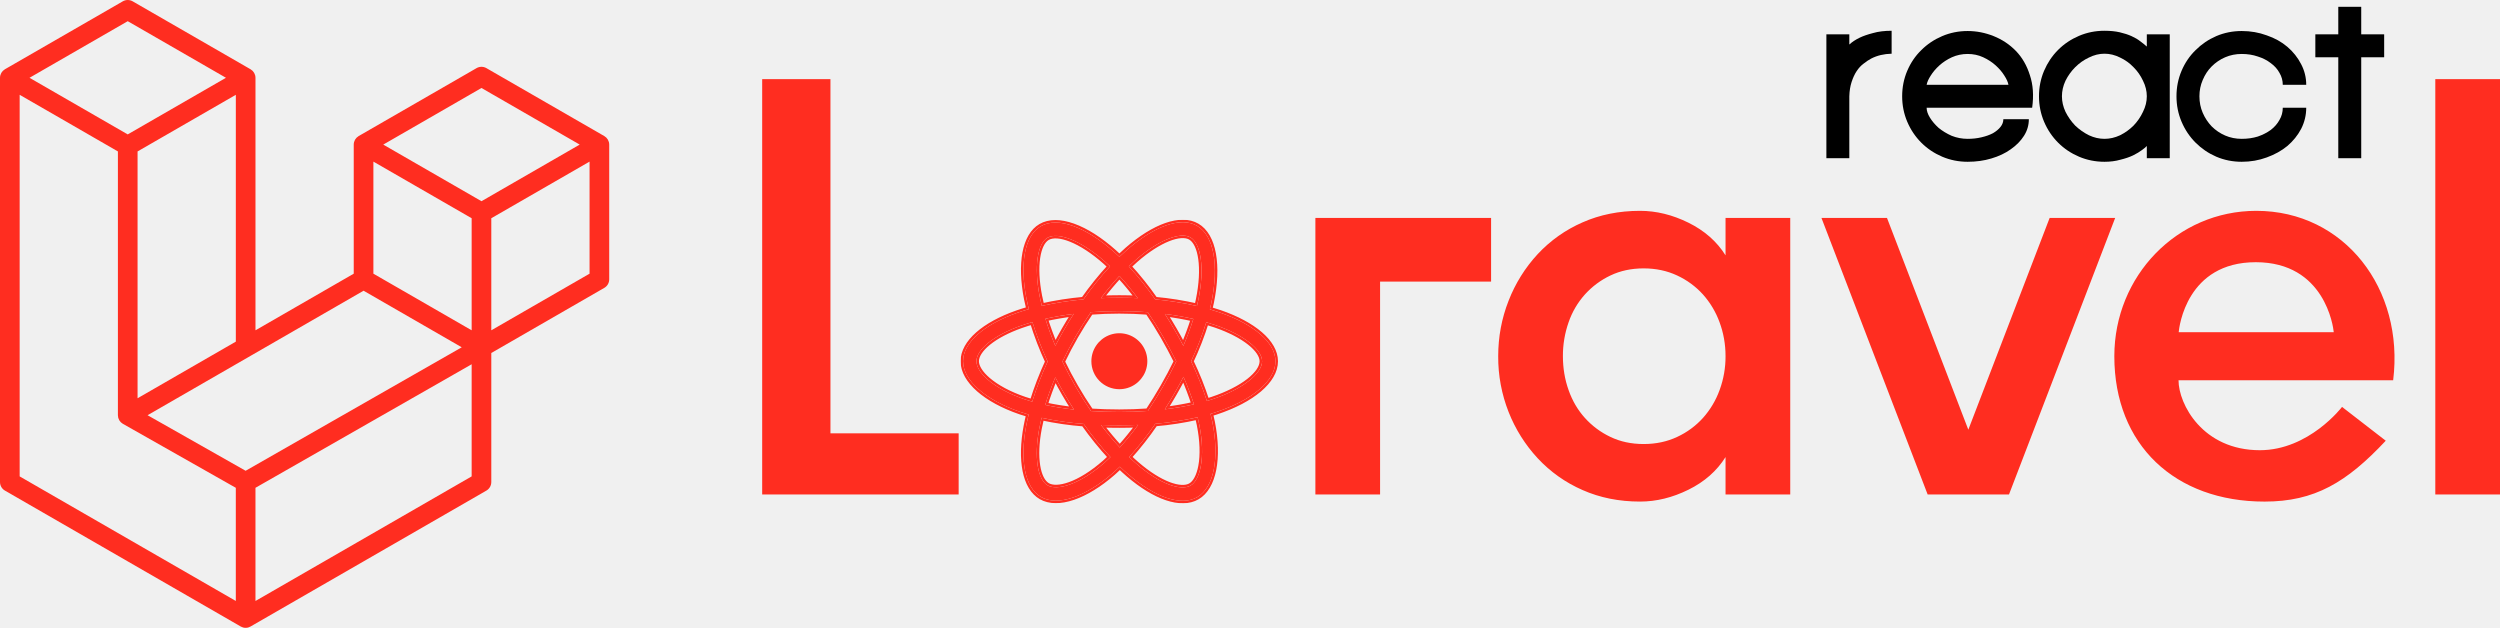
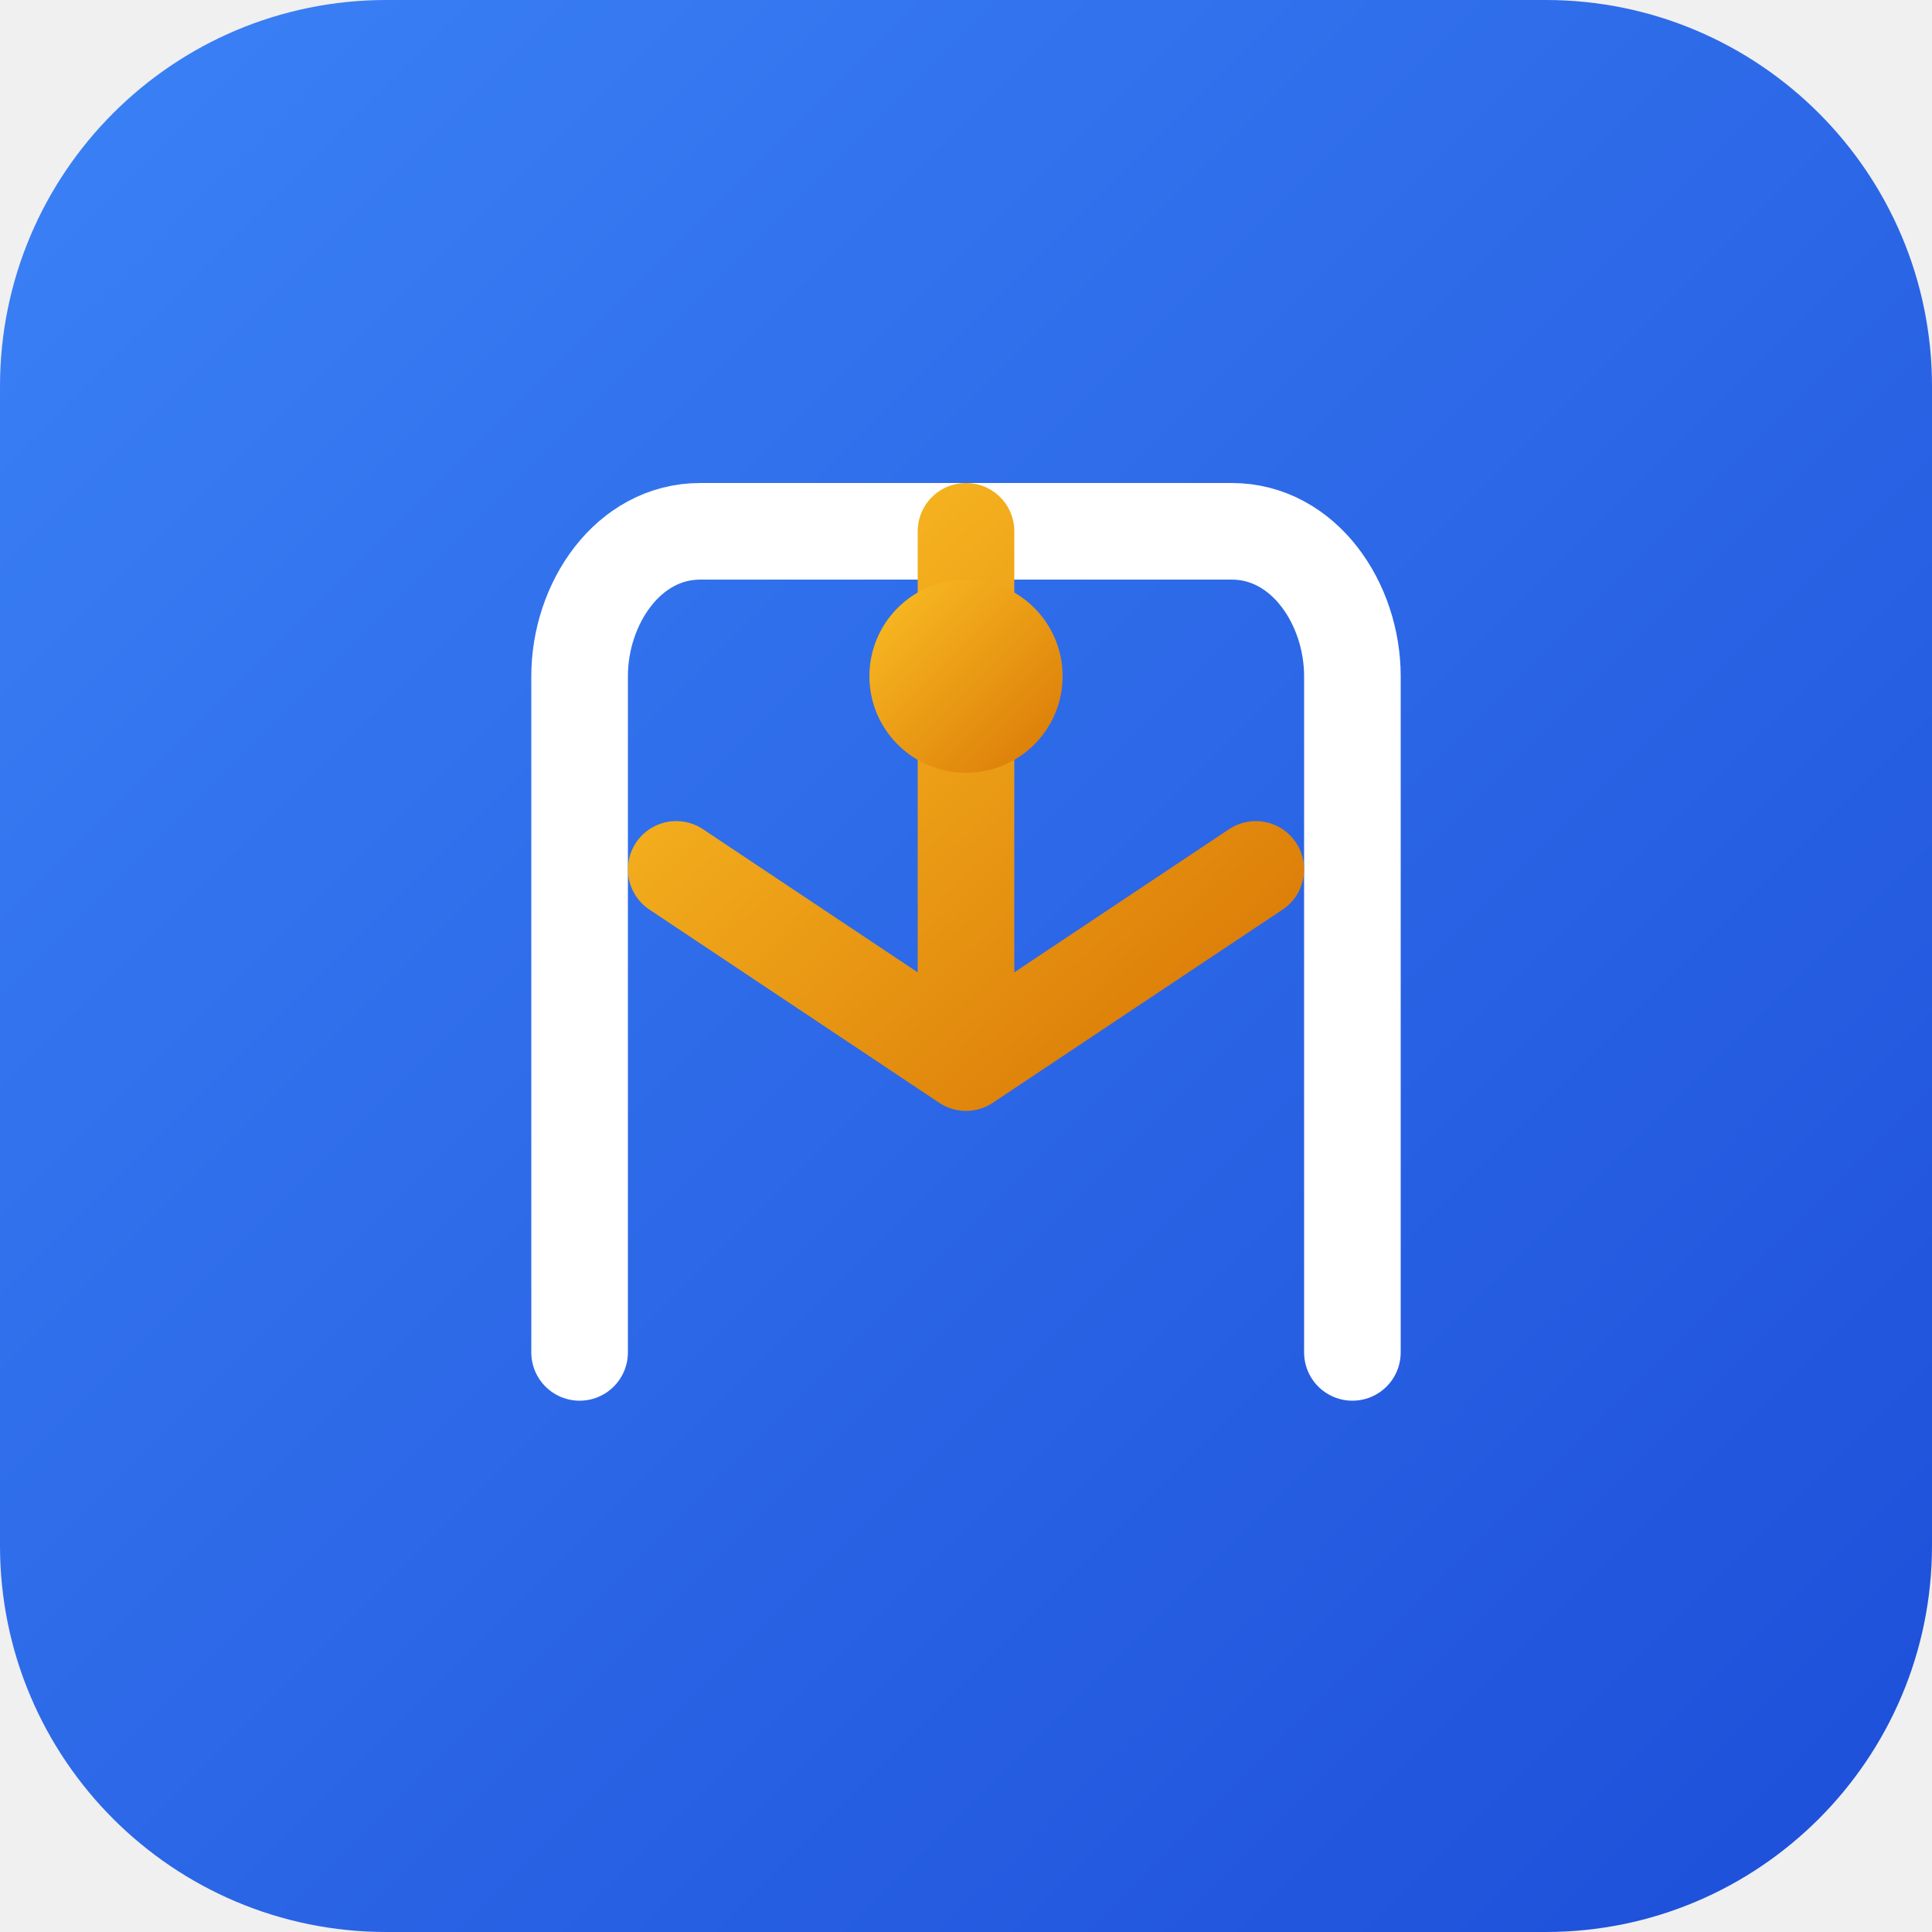
- <svg xmlns="http://www.w3.org/2000/svg" width="1991" height="500" viewBox="0 0 1991 500" fill="none">
-   <mask id="path-1-outside-1_1_7" maskUnits="userSpaceOnUse" x="765" y="175" width="253" height="226" fill="black">
-     <rect fill="white" x="765" y="175" width="253" height="226" />
-     <path d="M971.537 248.894C968.887 247.988 966.217 247.145 963.529 246.365C963.975 244.551 964.386 242.726 964.763 240.892C970.827 211.403 966.862 187.646 953.33 179.825C940.374 172.321 919.125 180.141 897.69 198.84C895.582 200.685 893.518 202.585 891.496 204.541C890.149 203.242 888.767 201.97 887.35 200.727C864.884 180.732 842.365 172.31 828.849 180.157C815.893 187.677 812.042 210.009 817.499 237.958C818.045 240.722 818.658 243.474 819.339 246.214C816.152 247.121 813.073 248.09 810.13 249.117C783.823 258.316 767 272.739 767 287.696C767 303.15 785.056 318.646 812.488 328.042C814.713 328.799 816.959 329.502 819.225 330.152C818.489 333.085 817.838 336.051 817.271 339.05C812.089 366.518 816.131 388.321 829.062 395.795C842.417 403.511 864.822 395.582 886.661 376.458C888.389 374.945 890.116 373.347 891.844 371.664C894.027 373.775 896.273 375.824 898.581 377.811C919.726 396.043 940.607 403.408 953.517 395.914C966.862 388.171 971.2 364.746 965.566 336.246C965.134 334.07 964.637 331.848 964.074 329.582C965.649 329.115 967.192 328.633 968.702 328.136C997.206 318.667 1015.78 303.358 1015.78 287.711C1015.76 272.682 998.403 258.165 971.537 248.894ZM904.681 206.873C923.043 190.854 940.208 184.531 948.033 189.05C956.362 193.865 959.601 213.279 954.367 238.741C954.021 240.399 953.648 242.053 953.247 243.701C942.289 241.208 931.177 239.449 919.985 238.435C913.577 229.204 906.553 220.417 898.959 212.133C900.818 210.33 902.722 208.576 904.671 206.873H904.681ZM840.453 300.476C842.702 304.829 845.053 309.129 847.507 313.376C850.005 317.708 852.608 321.977 855.317 326.182C847.616 325.345 839.963 324.111 832.389 322.487C834.586 315.376 837.292 307.991 840.453 300.476ZM840.453 275.429C837.343 268.074 834.711 260.84 832.55 253.853C839.65 252.262 847.216 250.962 855.104 249.977C852.461 254.102 849.918 258.288 847.475 262.534C845.033 266.781 842.687 271.079 840.437 275.429H840.453ZM846.102 287.955C849.377 281.124 852.905 274.425 856.685 267.857C860.461 261.292 864.481 254.878 868.745 248.614C876.146 248.054 883.733 247.759 891.398 247.759C899.063 247.759 906.697 248.054 914.093 248.619C918.311 254.869 922.307 261.261 926.08 267.795C929.853 274.328 933.427 280.996 936.803 287.799C933.472 294.654 929.906 301.381 926.106 307.981C922.336 314.545 918.363 320.978 914.186 327.281C906.801 327.799 899.156 328.084 891.382 328.084C883.609 328.084 876.109 327.84 868.859 327.369C864.564 321.084 860.511 314.642 856.7 308.043C852.89 301.444 849.352 294.748 846.087 287.955H846.102ZM935.305 313.303C937.81 308.957 940.215 304.553 942.519 300.093C945.678 307.255 948.467 314.576 950.874 322.025C943.21 323.751 935.462 325.074 927.661 325.99C930.293 321.813 932.842 317.584 935.305 313.303ZM942.416 275.434C940.121 271.063 937.736 266.744 935.258 262.477C932.84 258.269 930.319 254.113 927.697 250.008C935.632 251.013 943.245 252.35 950.381 253.983C948.087 261.262 945.428 268.421 942.416 275.434ZM891.502 219.747C896.677 225.401 901.563 231.314 906.143 237.461C896.347 236.994 886.545 236.994 876.736 237.461C881.572 231.066 886.521 225.131 891.502 219.747ZM834.198 189.366C842.521 184.536 860.924 191.439 880.323 208.682C881.561 209.786 882.81 210.941 884.054 212.139C876.422 220.421 869.348 229.201 862.878 238.42C851.711 239.426 840.621 241.157 829.678 243.602C829.046 241.059 828.476 238.499 827.968 235.922C823.278 211.962 826.382 193.901 834.198 189.366ZM822.065 319.89C819.992 319.299 817.945 318.658 815.924 317.967C803.796 313.821 793.779 308.411 786.901 302.518C780.744 297.237 777.624 291.966 777.624 287.696C777.624 278.621 791.13 267.043 813.654 259.191C816.483 258.207 819.337 257.307 822.215 256.491C825.561 267.242 829.612 277.759 834.343 287.976C829.555 298.333 825.454 308.994 822.065 319.89ZM879.659 368.436C870.004 376.894 860.333 382.89 851.808 385.911C844.148 388.622 838.048 388.7 834.363 386.569C826.517 382.035 823.252 364.523 827.704 341.035C828.232 338.271 828.837 335.507 829.518 332.743C840.57 335.124 851.771 336.75 863.044 337.609C869.577 346.876 876.71 355.706 884.396 364.041C882.852 365.559 881.271 367.021 879.659 368.436ZM891.797 356.402C886.76 350.955 881.732 344.927 876.83 338.449C881.594 338.636 886.445 338.729 891.382 338.729C896.451 338.729 901.468 338.62 906.412 338.397C901.849 344.643 896.971 350.652 891.797 356.402ZM956.331 371.219C954.849 379.221 951.869 384.559 948.184 386.694C940.342 391.244 923.577 385.331 905.5 369.736C903.427 367.954 901.354 366.041 899.244 364.036C906.781 355.668 913.747 346.803 920.094 337.501C931.429 336.54 942.685 334.8 953.781 332.292C954.289 334.344 954.738 336.355 955.128 338.325C957.621 350.918 957.979 362.31 956.331 371.219ZM965.349 318.024C963.991 318.475 962.591 318.911 961.171 319.336C957.692 308.535 953.483 297.983 948.572 287.753C953.299 277.659 957.343 267.26 960.679 256.626C963.224 257.367 965.696 258.145 968.075 258.969C991.096 266.908 1005.14 278.663 1005.14 287.696C1005.14 297.335 989.971 309.846 965.349 318.024Z" />
-   </mask>
-   <path d="M971.537 248.894C968.887 247.988 966.217 247.145 963.529 246.365C963.975 244.551 964.386 242.726 964.763 240.892C970.827 211.403 966.862 187.646 953.33 179.825C940.374 172.321 919.125 180.141 897.69 198.84C895.582 200.685 893.518 202.585 891.496 204.541C890.149 203.242 888.767 201.97 887.35 200.727C864.884 180.732 842.365 172.31 828.849 180.157C815.893 187.677 812.042 210.009 817.499 237.958C818.045 240.722 818.658 243.474 819.339 246.214C816.152 247.121 813.073 248.09 810.13 249.117C783.823 258.316 767 272.739 767 287.696C767 303.15 785.056 318.646 812.488 328.042C814.713 328.799 816.959 329.502 819.225 330.152C818.489 333.085 817.838 336.051 817.271 339.05C812.089 366.518 816.131 388.321 829.062 395.795C842.417 403.511 864.822 395.582 886.661 376.458C888.389 374.945 890.116 373.347 891.844 371.664C894.027 373.775 896.273 375.824 898.581 377.811C919.726 396.043 940.607 403.408 953.517 395.914C966.862 388.171 971.2 364.746 965.566 336.246C965.134 334.07 964.637 331.848 964.074 329.582C965.649 329.115 967.192 328.633 968.702 328.136C997.206 318.667 1015.78 303.358 1015.78 287.711C1015.76 272.682 998.403 258.165 971.537 248.894ZM904.681 206.873C923.043 190.854 940.208 184.531 948.033 189.05C956.362 193.865 959.601 213.279 954.367 238.741C954.021 240.399 953.648 242.053 953.247 243.701C942.289 241.208 931.177 239.449 919.985 238.435C913.577 229.204 906.553 220.417 898.959 212.133C900.818 210.33 902.722 208.576 904.671 206.873H904.681ZM840.453 300.476C842.702 304.829 845.053 309.129 847.507 313.376C850.005 317.708 852.608 321.977 855.317 326.182C847.616 325.345 839.963 324.111 832.389 322.487C834.586 315.376 837.292 307.991 840.453 300.476ZM840.453 275.429C837.343 268.074 834.711 260.84 832.55 253.853C839.65 252.262 847.216 250.962 855.104 249.977C852.461 254.102 849.918 258.288 847.475 262.534C845.033 266.781 842.687 271.079 840.437 275.429H840.453ZM846.102 287.955C849.377 281.124 852.905 274.425 856.685 267.857C860.461 261.292 864.481 254.878 868.745 248.614C876.146 248.054 883.733 247.759 891.398 247.759C899.063 247.759 906.697 248.054 914.093 248.619C918.311 254.869 922.307 261.261 926.08 267.795C929.853 274.328 933.427 280.996 936.803 287.799C933.472 294.654 929.906 301.381 926.106 307.981C922.336 314.545 918.363 320.978 914.186 327.281C906.801 327.799 899.156 328.084 891.382 328.084C883.609 328.084 876.109 327.84 868.859 327.369C864.564 321.084 860.511 314.642 856.7 308.043C852.89 301.444 849.352 294.748 846.087 287.955H846.102ZM935.305 313.303C937.81 308.957 940.215 304.553 942.519 300.093C945.678 307.255 948.467 314.576 950.874 322.025C943.21 323.751 935.462 325.074 927.661 325.99C930.293 321.813 932.842 317.584 935.305 313.303ZM942.416 275.434C940.121 271.063 937.736 266.744 935.258 262.477C932.84 258.269 930.319 254.113 927.697 250.008C935.632 251.013 943.245 252.35 950.381 253.983C948.087 261.262 945.428 268.421 942.416 275.434ZM891.502 219.747C896.677 225.401 901.563 231.314 906.143 237.461C896.347 236.994 886.545 236.994 876.736 237.461C881.572 231.066 886.521 225.131 891.502 219.747ZM834.198 189.366C842.521 184.536 860.924 191.439 880.323 208.682C881.561 209.786 882.81 210.941 884.054 212.139C876.422 220.421 869.348 229.201 862.878 238.42C851.711 239.426 840.621 241.157 829.678 243.602C829.046 241.059 828.476 238.499 827.968 235.922C823.278 211.962 826.382 193.901 834.198 189.366ZM822.065 319.89C819.992 319.299 817.945 318.658 815.924 317.967C803.796 313.821 793.779 308.411 786.901 302.518C780.744 297.237 777.624 291.966 777.624 287.696C777.624 278.621 791.13 267.043 813.654 259.191C816.483 258.207 819.337 257.307 822.215 256.491C825.561 267.242 829.612 277.759 834.343 287.976C829.555 298.333 825.454 308.994 822.065 319.89ZM879.659 368.436C870.004 376.894 860.333 382.89 851.808 385.911C844.148 388.622 838.048 388.7 834.363 386.569C826.517 382.035 823.252 364.523 827.704 341.035C828.232 338.271 828.837 335.507 829.518 332.743C840.57 335.124 851.771 336.75 863.044 337.609C869.577 346.876 876.71 355.706 884.396 364.041C882.852 365.559 881.271 367.021 879.659 368.436ZM891.797 356.402C886.76 350.955 881.732 344.927 876.83 338.449C881.594 338.636 886.445 338.729 891.382 338.729C896.451 338.729 901.468 338.62 906.412 338.397C901.849 344.643 896.971 350.652 891.797 356.402ZM956.331 371.219C954.849 379.221 951.869 384.559 948.184 386.694C940.342 391.244 923.577 385.331 905.5 369.736C903.427 367.954 901.354 366.041 899.244 364.036C906.781 355.668 913.747 346.803 920.094 337.501C931.429 336.54 942.685 334.8 953.781 332.292C954.289 334.344 954.738 336.355 955.128 338.325C957.621 350.918 957.979 362.31 956.331 371.219ZM965.349 318.024C963.991 318.475 962.591 318.911 961.171 319.336C957.692 308.535 953.483 297.983 948.572 287.753C953.299 277.659 957.343 267.26 960.679 256.626C963.224 257.367 965.696 258.145 968.075 258.969C991.096 266.908 1005.14 278.663 1005.14 287.696C1005.14 297.335 989.971 309.846 965.349 318.024Z" fill="#FF2D20" />
-   <path d="M971.537 248.894C968.887 247.988 966.217 247.145 963.529 246.365C963.975 244.551 964.386 242.726 964.763 240.892C970.827 211.403 966.862 187.646 953.33 179.825C940.374 172.321 919.125 180.141 897.69 198.84C895.582 200.685 893.518 202.585 891.496 204.541C890.149 203.242 888.767 201.97 887.35 200.727C864.884 180.732 842.365 172.31 828.849 180.157C815.893 187.677 812.042 210.009 817.499 237.958C818.045 240.722 818.658 243.474 819.339 246.214C816.152 247.121 813.073 248.09 810.13 249.117C783.823 258.316 767 272.739 767 287.696C767 303.15 785.056 318.646 812.488 328.042C814.713 328.799 816.959 329.502 819.225 330.152C818.489 333.085 817.838 336.051 817.271 339.05C812.089 366.518 816.131 388.321 829.062 395.795C842.417 403.511 864.822 395.582 886.661 376.458C888.389 374.945 890.116 373.347 891.844 371.664C894.027 373.775 896.273 375.824 898.581 377.811C919.726 396.043 940.607 403.408 953.517 395.914C966.862 388.171 971.2 364.746 965.566 336.246C965.134 334.07 964.637 331.848 964.074 329.582C965.649 329.115 967.192 328.633 968.702 328.136C997.206 318.667 1015.78 303.358 1015.78 287.711C1015.76 272.682 998.403 258.165 971.537 248.894ZM904.681 206.873C923.043 190.854 940.208 184.531 948.033 189.05C956.362 193.865 959.601 213.279 954.367 238.741C954.021 240.399 953.648 242.053 953.247 243.701C942.289 241.208 931.177 239.449 919.985 238.435C913.577 229.204 906.553 220.417 898.959 212.133C900.818 210.33 902.722 208.576 904.671 206.873H904.681ZM840.453 300.476C842.702 304.829 845.053 309.129 847.507 313.376C850.005 317.708 852.608 321.977 855.317 326.182C847.616 325.345 839.963 324.111 832.389 322.487C834.586 315.376 837.292 307.991 840.453 300.476ZM840.453 275.429C837.343 268.074 834.711 260.84 832.55 253.853C839.65 252.262 847.216 250.962 855.104 249.977C852.461 254.102 849.918 258.288 847.475 262.534C845.033 266.781 842.687 271.079 840.437 275.429H840.453ZM846.102 287.955C849.377 281.124 852.905 274.425 856.685 267.857C860.461 261.292 864.481 254.878 868.745 248.614C876.146 248.054 883.733 247.759 891.398 247.759C899.063 247.759 906.697 248.054 914.093 248.619C918.311 254.869 922.307 261.261 926.08 267.795C929.853 274.328 933.427 280.996 936.803 287.799C933.472 294.654 929.906 301.381 926.106 307.981C922.336 314.545 918.363 320.978 914.186 327.281C906.801 327.799 899.156 328.084 891.382 328.084C883.609 328.084 876.109 327.84 868.859 327.369C864.564 321.084 860.511 314.642 856.7 308.043C852.89 301.444 849.352 294.748 846.087 287.955H846.102ZM935.305 313.303C937.81 308.957 940.215 304.553 942.519 300.093C945.678 307.255 948.467 314.576 950.874 322.025C943.21 323.751 935.462 325.074 927.661 325.99C930.293 321.813 932.842 317.584 935.305 313.303ZM942.416 275.434C940.121 271.063 937.736 266.744 935.258 262.477C932.84 258.269 930.319 254.113 927.697 250.008C935.632 251.013 943.245 252.35 950.381 253.983C948.087 261.262 945.428 268.421 942.416 275.434ZM891.502 219.747C896.677 225.401 901.563 231.314 906.143 237.461C896.347 236.994 886.545 236.994 876.736 237.461C881.572 231.066 886.521 225.131 891.502 219.747ZM834.198 189.366C842.521 184.536 860.924 191.439 880.323 208.682C881.561 209.786 882.81 210.941 884.054 212.139C876.422 220.421 869.348 229.201 862.878 238.42C851.711 239.426 840.621 241.157 829.678 243.602C829.046 241.059 828.476 238.499 827.968 235.922C823.278 211.962 826.382 193.901 834.198 189.366ZM822.065 319.89C819.992 319.299 817.945 318.658 815.924 317.967C803.796 313.821 793.779 308.411 786.901 302.518C780.744 297.237 777.624 291.966 777.624 287.696C777.624 278.621 791.13 267.043 813.654 259.191C816.483 258.207 819.337 257.307 822.215 256.491C825.561 267.242 829.612 277.759 834.343 287.976C829.555 298.333 825.454 308.994 822.065 319.89ZM879.659 368.436C870.004 376.894 860.333 382.89 851.808 385.911C844.148 388.622 838.048 388.7 834.363 386.569C826.517 382.035 823.252 364.523 827.704 341.035C828.232 338.271 828.837 335.507 829.518 332.743C840.57 335.124 851.771 336.75 863.044 337.609C869.577 346.876 876.71 355.706 884.396 364.041C882.852 365.559 881.271 367.021 879.659 368.436ZM891.797 356.402C886.76 350.955 881.732 344.927 876.83 338.449C881.594 338.636 886.445 338.729 891.382 338.729C896.451 338.729 901.468 338.62 906.412 338.397C901.849 344.643 896.971 350.652 891.797 356.402ZM956.331 371.219C954.849 379.221 951.869 384.559 948.184 386.694C940.342 391.244 923.577 385.331 905.5 369.736C903.427 367.954 901.354 366.041 899.244 364.036C906.781 355.668 913.747 346.803 920.094 337.501C931.429 336.54 942.685 334.8 953.781 332.292C954.289 334.344 954.738 336.355 955.128 338.325C957.621 350.918 957.979 362.31 956.331 371.219ZM965.349 318.024C963.991 318.475 962.591 318.911 961.171 319.336C957.692 308.535 953.483 297.983 948.572 287.753C953.299 277.659 957.343 267.26 960.679 256.626C963.224 257.367 965.696 258.145 968.075 258.969C991.096 266.908 1005.14 278.663 1005.14 287.696C1005.14 297.335 989.971 309.846 965.349 318.024Z" stroke="#FF2D20" stroke-width="4" mask="url(#path-1-outside-1_1_7)" />
-   <path d="M891.382 309.96C895.793 309.974 900.109 308.679 903.783 306.24C907.457 303.8 910.325 300.324 912.023 296.253C913.721 292.182 914.172 287.699 913.321 283.372C912.469 279.044 910.352 275.066 907.239 271.943C904.125 268.819 900.154 266.689 895.829 265.823C891.504 264.957 887.02 265.394 882.944 267.079C878.867 268.764 875.383 271.62 872.931 275.286C870.479 278.953 869.17 283.264 869.17 287.675C869.164 290.597 869.733 293.492 870.847 296.193C871.96 298.895 873.595 301.351 875.658 303.421C877.72 305.49 880.171 307.133 882.869 308.255C885.567 309.377 888.46 309.957 891.382 309.96Z" fill="#FF2D20" />
-   <path fill-rule="evenodd" clip-rule="evenodd" d="M484.904 113.113C485.084 113.78 485.176 114.467 485.178 115.157V222.481C485.178 223.859 484.815 225.212 484.125 226.404C483.435 227.596 482.443 228.584 481.25 229.27L391.267 281.132V383.926C391.267 386.724 389.782 389.306 387.359 390.715L199.527 498.958C199.097 499.202 198.628 499.359 198.159 499.525C197.984 499.584 197.817 499.691 197.632 499.74C196.319 500.087 194.939 500.087 193.626 499.74C193.411 499.682 193.215 499.564 193.01 499.486C192.58 499.33 192.131 499.193 191.72 498.958L3.928 390.715C2.735 390.029 1.744 389.04 1.054 387.848C0.365 386.656 0.001 385.304 0 383.926L0 61.955C0 61.251 0.098 60.566 0.274 59.901C0.332 59.676 0.469 59.471 0.547 59.246C0.694 58.835 0.831 58.414 1.046 58.033C1.192 57.779 1.407 57.573 1.583 57.338C1.808 57.025 2.013 56.703 2.277 56.429C2.501 56.204 2.795 56.038 3.049 55.842C3.332 55.607 3.586 55.353 3.908 55.167L97.819 1.045C99.008 0.36 100.356 0 101.728 0C103.099 0 104.447 0.36 105.636 1.045L199.537 55.167H199.557C199.869 55.363 200.133 55.607 200.417 55.832C200.671 56.028 200.954 56.204 201.179 56.419C201.452 56.703 201.648 57.025 201.882 57.338C202.048 57.573 202.273 57.779 202.41 58.033C202.635 58.424 202.762 58.835 202.918 59.246C202.996 59.471 203.133 59.676 203.192 59.911C203.371 60.578 203.463 61.265 203.465 61.955V263.055L281.713 217.952V115.148C281.713 114.463 281.81 113.768 281.986 113.113C282.055 112.878 282.182 112.673 282.26 112.448C282.416 112.037 282.553 111.617 282.768 111.235C282.915 110.981 283.13 110.775 283.296 110.541C283.53 110.228 283.726 109.905 283.999 109.631C284.224 109.406 284.507 109.24 284.761 109.044C285.054 108.809 285.309 108.555 285.621 108.369L379.542 54.248C380.73 53.562 382.078 53.201 383.45 53.201C384.822 53.201 386.17 53.562 387.359 54.248L481.26 108.369C481.592 108.565 481.846 108.809 482.139 109.034C482.383 109.23 482.667 109.406 482.891 109.621C483.165 109.905 483.36 110.228 483.595 110.541C483.771 110.775 483.986 110.981 484.123 111.235C484.347 111.617 484.474 112.037 484.631 112.448C484.719 112.673 484.846 112.878 484.904 113.113ZM469.524 217.952V128.705L436.664 147.642L391.267 173.808V263.055L469.534 217.952H469.524ZM375.623 379.397V290.091L330.969 315.621L203.455 388.475V478.622L375.623 379.397ZM15.653 75.503V379.397L187.802 478.612V388.485L97.868 337.532L97.839 337.513L97.8 337.493C97.497 337.317 97.243 337.063 96.959 336.847C96.715 336.652 96.432 336.495 96.217 336.28L96.197 336.251C95.943 336.006 95.767 335.703 95.552 335.429C95.357 335.165 95.122 334.94 94.966 334.666L94.956 334.637C94.78 334.343 94.673 333.991 94.546 333.659C94.419 333.365 94.253 333.091 94.175 332.778C94.077 332.407 94.057 332.006 94.018 331.624C93.979 331.331 93.901 331.037 93.901 330.744V120.606L48.514 94.43L15.653 75.503ZM101.737 16.872L23.5 61.955L101.718 107.039L179.946 61.946L101.718 16.872H101.737ZM142.425 298.23L187.812 272.074V75.503L154.951 94.44L109.554 120.606V317.177L142.425 298.23ZM383.45 70.074L305.222 115.157L383.45 160.241L461.668 115.148L383.45 70.074ZM375.623 173.808L330.227 147.642L297.366 128.705V217.952L342.753 244.108L375.623 263.055V173.808ZM195.619 374.927L310.362 309.351L367.719 276.583L289.549 231.529L199.547 283.401L117.518 330.675L195.619 374.927Z" fill="#FF2D20" />
-   <path fill-rule="evenodd" clip-rule="evenodd" d="M661.371 63V345.115H763.474V393.787H607V63H661.371ZM1047.57 393.787V173.576H1187.5V224.268H1099.09V393.811H1047.57V393.787ZM1374.22 203.347V173.576H1425.75V393.799H1374.22V364.016C1367.29 375.045 1357.45 383.712 1344.68 390.004C1331.92 396.308 1319.08 399.454 1306.15 399.454C1289.45 399.454 1274.17 396.394 1260.3 390.249C1246.79 384.36 1234.64 375.751 1224.61 364.958C1214.66 354.224 1206.81 341.728 1201.45 328.112C1195.88 313.965 1193.07 298.88 1193.17 283.675C1193.17 268.251 1195.93 253.513 1201.45 239.484C1206.77 225.777 1214.62 213.193 1224.6 202.393C1234.64 191.605 1246.79 183 1260.3 177.114C1274.17 170.969 1289.45 167.909 1306.15 167.909C1319.07 167.909 1331.92 171.055 1344.68 177.359C1357.45 183.663 1367.29 192.318 1374.22 203.347ZM1369.5 310.619C1372.67 301.995 1374.27 292.875 1374.22 283.688C1374.22 274.225 1372.63 265.252 1369.5 256.757C1366.54 248.576 1362.06 241.035 1356.27 234.538C1350.5 228.166 1343.5 223.021 1335.7 219.408C1327.67 215.638 1318.75 213.74 1308.99 213.74C1299.22 213.74 1290.39 215.638 1282.52 219.408C1274.81 223.064 1267.9 228.206 1262.19 234.538C1256.42 241.001 1252 248.551 1249.2 256.744C1246.17 265.399 1244.65 274.508 1244.7 283.675C1244.7 293.126 1246.18 302.111 1249.2 310.606C1252.18 319.126 1256.52 326.52 1262.19 332.824C1267.9 339.159 1274.81 344.302 1282.52 347.955C1290.39 351.737 1299.22 353.623 1308.99 353.623C1318.75 353.623 1327.67 351.737 1335.7 347.955C1343.51 344.346 1350.5 339.2 1356.27 332.824C1362.06 326.332 1366.54 318.795 1369.5 310.619ZM1632.33 173.576H1684.52L1599.96 393.799H1535.18L1450.61 173.576H1502.8L1567.57 342.214L1632.33 173.576ZM1796.91 167.909C1867.06 167.909 1914.91 230.07 1905.92 302.821H1734.98C1734.98 321.819 1754.17 358.544 1799.74 358.544C1838.92 358.544 1865.19 324.084 1865.2 324.06L1900.01 350.991C1868.89 384.202 1843.4 399.467 1803.49 399.467C1732.19 399.467 1683.85 354.369 1683.85 283.688C1683.85 219.751 1733.82 167.909 1796.91 167.909ZM1735.11 264.542H1858.6C1858.22 260.307 1851.52 208.819 1796.49 208.819C1741.45 208.819 1735.51 260.307 1735.11 264.542ZM1939.47 393.787V63H1991V393.787H1939.47Z" fill="#FF2D20" />
-   <path d="M1472.8 35.462C1474.96 33.432 1477.74 31.605 1481.12 29.981C1483.96 28.628 1487.48 27.41 1491.68 26.327C1495.87 25.109 1500.81 24.5 1506.49 24.5V42.77C1500.4 42.905 1494.99 44.191 1490.25 46.627C1488.22 47.71 1486.19 49.063 1484.16 50.687C1482.13 52.176 1480.31 54.138 1478.68 56.574C1477.06 59.01 1475.71 61.92 1474.62 65.303C1473.54 68.551 1472.93 72.34 1472.8 76.671V126H1454.53V27.342H1472.8V35.462Z" fill="black" />
-   <path d="M1615.77 94.941C1615.77 99.678 1614.49 104.076 1611.91 108.136C1609.34 112.196 1605.82 115.782 1601.36 118.895C1597.03 122.008 1591.89 124.444 1585.93 126.203C1580.11 127.962 1573.82 128.842 1567.05 128.842C1559.88 128.842 1553.11 127.489 1546.75 124.782C1540.39 122.075 1534.84 118.354 1530.11 113.617C1525.37 108.88 1521.65 103.332 1518.94 96.971C1516.23 90.61 1514.88 83.844 1514.88 76.671C1514.88 69.498 1516.23 62.732 1518.94 56.371C1521.65 50.01 1525.37 44.529 1530.11 39.928C1534.84 35.191 1540.39 31.47 1546.75 28.763C1553.11 26.056 1559.88 24.703 1567.05 24.703C1574.09 24.703 1580.99 26.056 1587.76 28.763C1594.52 31.47 1600.41 35.394 1605.42 40.537C1610.43 45.68 1614.15 52.108 1616.58 59.822C1619.15 67.401 1619.76 76.062 1618.41 85.806H1534.37C1534.37 88.242 1535.25 90.881 1537.01 93.723C1538.77 96.565 1541.07 99.272 1543.91 101.843C1546.89 104.279 1550.34 106.377 1554.26 108.136C1558.32 109.76 1562.59 110.572 1567.05 110.572C1570.98 110.572 1574.63 110.166 1578.01 109.354C1581.53 108.542 1584.58 107.459 1587.15 106.106C1589.72 104.617 1591.75 102.926 1593.24 101.031C1594.73 99.136 1595.47 97.106 1595.47 94.941H1615.77ZM1599.53 67.536C1599.13 65.371 1598.04 62.935 1596.28 60.228C1594.52 57.386 1592.22 54.679 1589.38 52.108C1586.54 49.537 1583.22 47.371 1579.43 45.612C1575.65 43.853 1571.52 42.973 1567.05 42.973C1562.59 42.973 1558.39 43.853 1554.47 45.612C1550.68 47.371 1547.36 49.537 1544.52 52.108C1541.68 54.679 1539.38 57.386 1537.62 60.228C1535.86 62.935 1534.77 65.371 1534.37 67.536H1599.53Z" fill="black" />
-   <path d="M1709.72 126V116.256C1709.04 117.068 1707.76 118.151 1705.86 119.504C1704.1 120.857 1701.74 122.278 1698.76 123.767C1695.92 125.12 1692.53 126.271 1688.61 127.218C1684.82 128.301 1680.62 128.842 1676.02 128.842C1668.85 128.842 1662.08 127.489 1655.72 124.782C1649.36 122.075 1643.81 118.354 1639.08 113.617C1634.34 108.88 1630.62 103.332 1627.91 96.971C1625.21 90.61 1623.85 83.844 1623.85 76.671C1623.85 69.498 1625.21 62.732 1627.91 56.371C1630.62 50.01 1634.34 44.462 1639.08 39.725C1643.81 34.988 1649.36 31.267 1655.72 28.56C1662.08 25.853 1668.85 24.5 1676.02 24.5C1680.62 24.5 1684.68 24.906 1688.2 25.718C1691.72 26.53 1694.83 27.545 1697.54 28.763C1700.25 29.981 1702.55 31.334 1704.44 32.823C1706.47 34.312 1708.23 35.733 1709.72 37.086V27.342H1727.99V126H1709.72ZM1642.12 76.671C1642.12 80.866 1643.07 84.994 1644.96 89.054C1646.99 93.114 1649.57 96.768 1652.68 100.016C1655.93 103.129 1659.58 105.7 1663.64 107.73C1667.7 109.625 1671.83 110.572 1676.02 110.572C1680.22 110.572 1684.35 109.625 1688.41 107.73C1692.47 105.7 1696.05 103.129 1699.16 100.016C1702.28 96.768 1704.78 93.114 1706.68 89.054C1708.71 84.994 1709.72 80.866 1709.72 76.671C1709.72 72.476 1708.71 68.348 1706.68 64.288C1704.78 60.228 1702.28 56.642 1699.16 53.529C1696.05 50.281 1692.47 47.71 1688.41 45.815C1684.35 43.785 1680.22 42.77 1676.02 42.77C1671.83 42.77 1667.7 43.785 1663.64 45.815C1659.58 47.71 1655.93 50.281 1652.68 53.529C1649.57 56.642 1646.99 60.228 1644.96 64.288C1643.07 68.348 1642.12 72.476 1642.12 76.671Z" fill="black" />
-   <path d="M1836.68 85.806C1836.68 91.761 1835.32 97.377 1832.62 102.655C1829.91 107.798 1826.25 112.331 1821.65 116.256C1817.05 120.045 1811.57 123.09 1805.21 125.391C1798.98 127.692 1792.35 128.842 1785.32 128.842C1778.14 128.842 1771.38 127.489 1765.02 124.782C1758.79 122.075 1753.31 118.354 1748.57 113.617C1743.84 108.88 1740.11 103.332 1737.41 96.971C1734.7 90.61 1733.35 83.844 1733.35 76.671C1733.35 69.498 1734.7 62.732 1737.41 56.371C1740.11 50.01 1743.84 44.529 1748.57 39.928C1753.31 35.191 1758.79 31.47 1765.02 28.763C1771.38 26.056 1778.14 24.703 1785.32 24.703C1792.35 24.703 1798.98 25.853 1805.21 28.154C1811.57 30.319 1817.05 33.364 1821.65 37.289C1826.25 41.214 1829.91 45.815 1832.62 51.093C1835.32 56.236 1836.68 61.717 1836.68 67.536H1818C1818 64.153 1817.12 60.972 1815.36 57.995C1813.74 55.018 1811.44 52.446 1808.46 50.281C1805.48 47.98 1802.03 46.221 1798.11 45.003C1794.18 43.65 1789.92 42.973 1785.32 42.973C1780.58 42.973 1776.18 43.853 1772.12 45.612C1768.06 47.371 1764.47 49.807 1761.36 52.92C1758.38 55.897 1756.02 59.484 1754.26 63.679C1752.5 67.739 1751.62 72.07 1751.62 76.671C1751.62 81.408 1752.5 85.806 1754.26 89.866C1756.02 93.926 1758.38 97.512 1761.36 100.625C1764.47 103.738 1768.06 106.174 1772.12 107.933C1776.18 109.692 1780.58 110.572 1785.32 110.572C1789.92 110.572 1794.18 109.963 1798.11 108.745C1802.03 107.392 1805.48 105.632 1808.46 103.467C1811.44 101.166 1813.74 98.527 1815.36 95.55C1817.12 92.573 1818 89.325 1818 85.806H1836.68Z" fill="black" />
-   <path d="M1862.21 126V45.612H1843.94V27.342H1862.21V5.418H1880.48V27.342H1898.75V45.612H1880.48V126H1862.21Z" fill="black" />
+ <svg xmlns="http://www.w3.org/2000/svg" width="40" height="40" viewBox="0 0 40 40" fill="none">
+   <defs>
+     <linearGradient id="gradBlue" x1="0%" y1="0%" x2="100%" y2="100%">
+       <stop offset="0%" stop-color="#3B82F6" />
+       <stop offset="100%" stop-color="#1D4ED8" />
+     </linearGradient>
+     <linearGradient id="gradYellow" x1="0%" y1="0%" x2="100%" y2="100%">
+       <stop offset="0%" stop-color="#FBBF24" />
+       <stop offset="100%" stop-color="#D97706" />
+     </linearGradient>
+   </defs>
+   <rect width="40" height="40" rx="8" fill="url(#gradBlue)" />
+   <path d="M12 28V14C12 12.5 13 11 14.5 11H25.5C27 11 28 12.5 28 14V28" stroke="white" stroke-width="2" stroke-linecap="round" fill="none" />
+   <path d="M20 11V22M20 22L14 18M20 22L26 18" stroke="url(#gradYellow)" stroke-width="2" stroke-linecap="round" stroke-linejoin="round" />
+   <circle cx="20" cy="14" r="2" fill="url(#gradYellow)" />
</svg>
